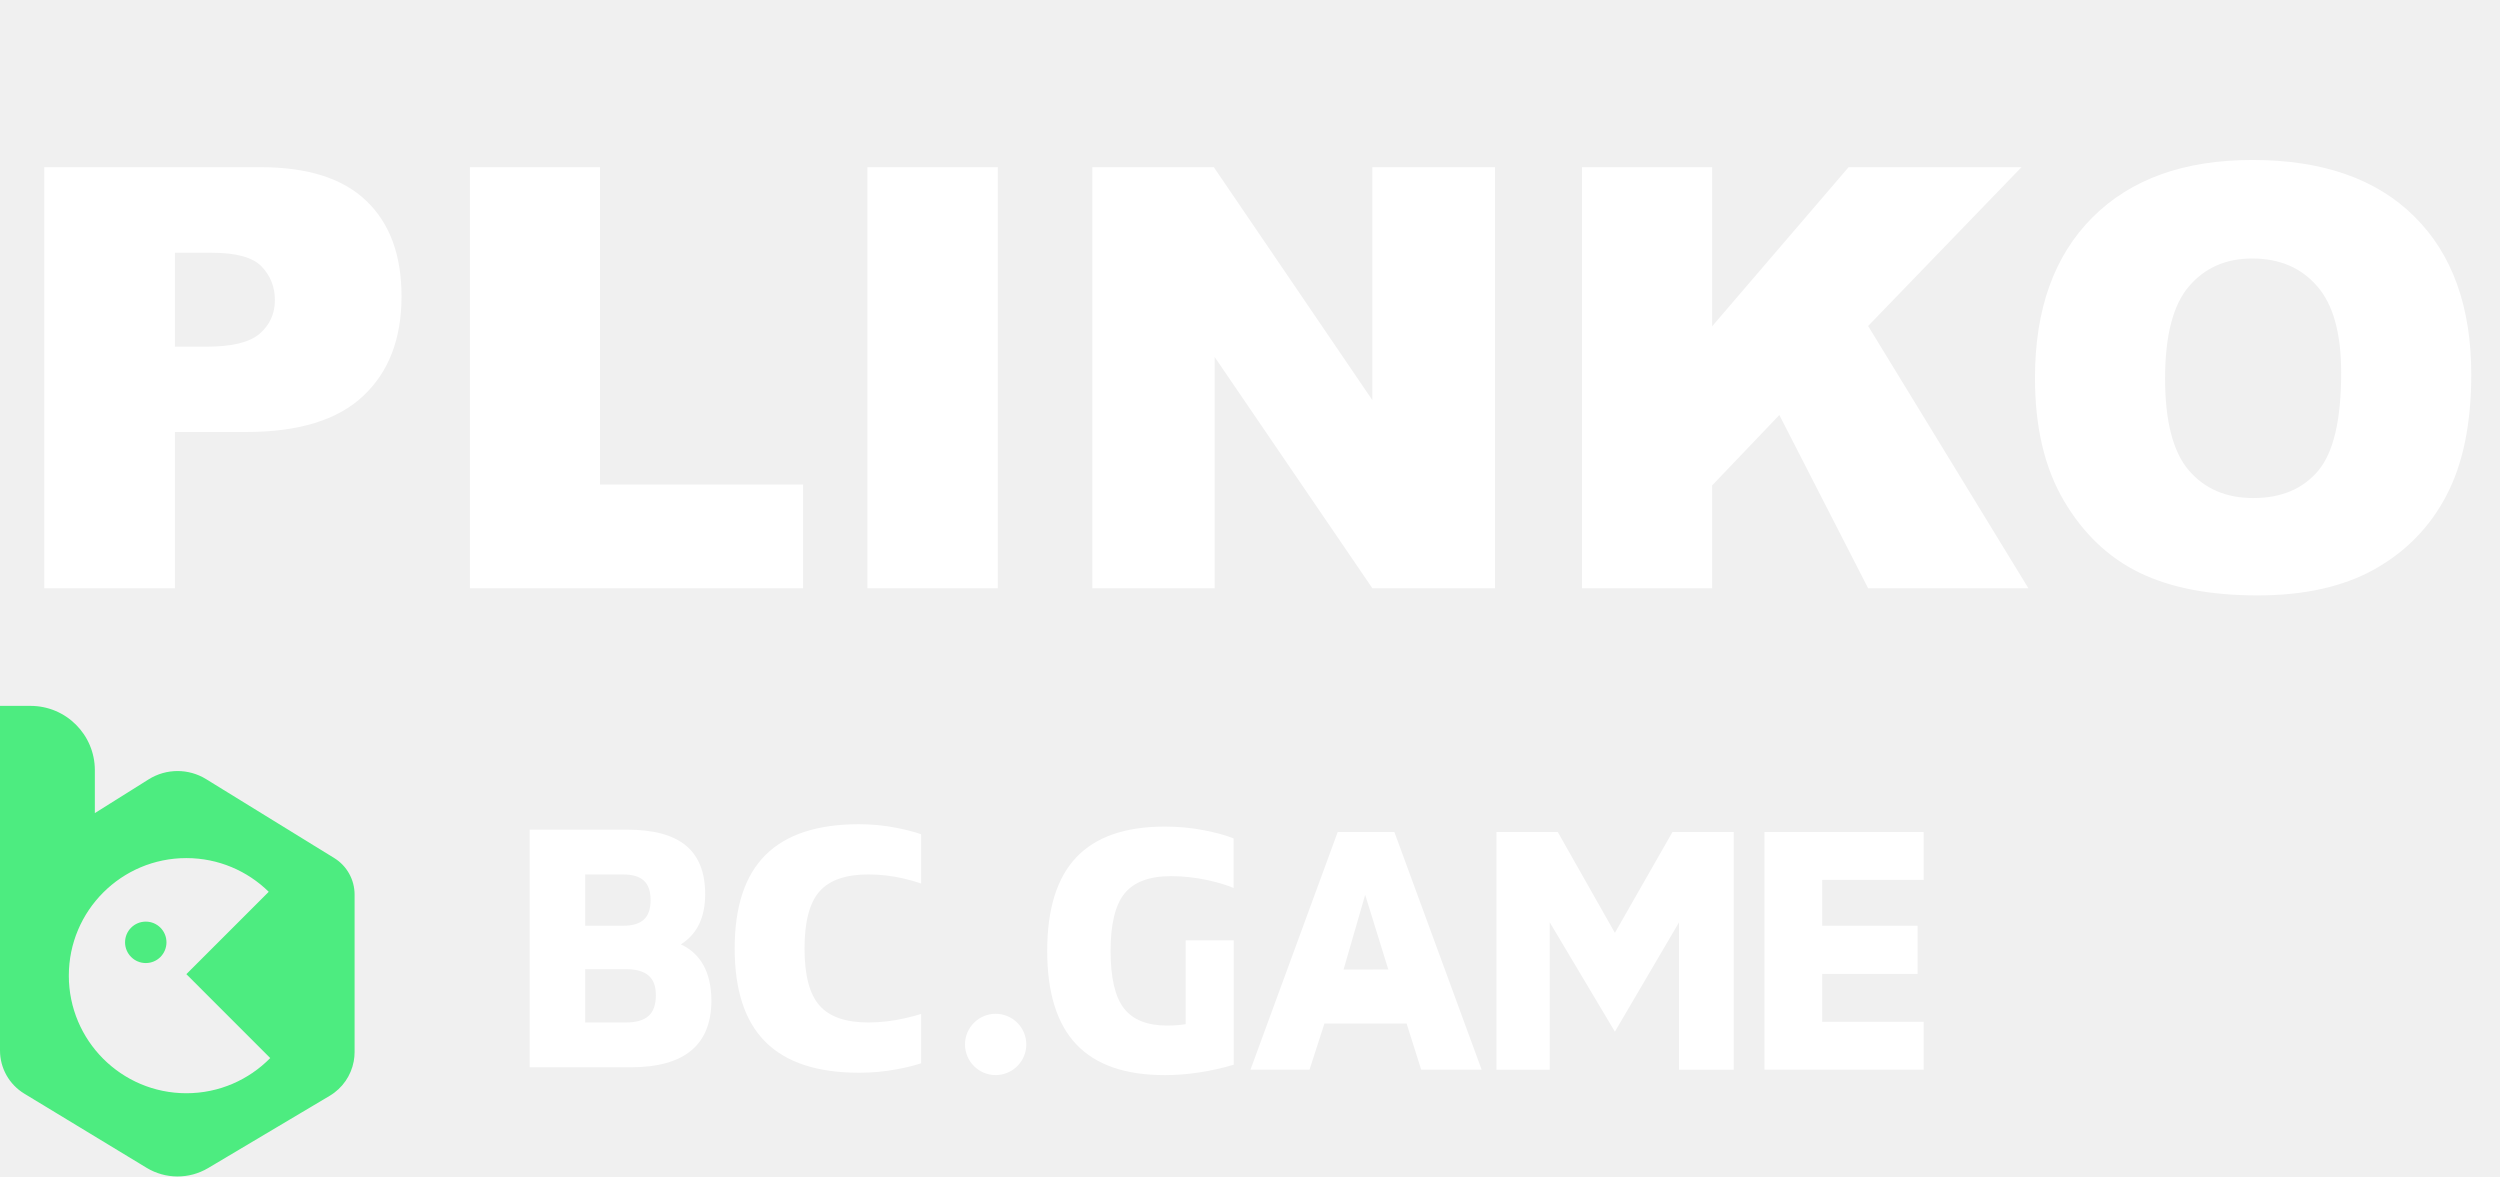
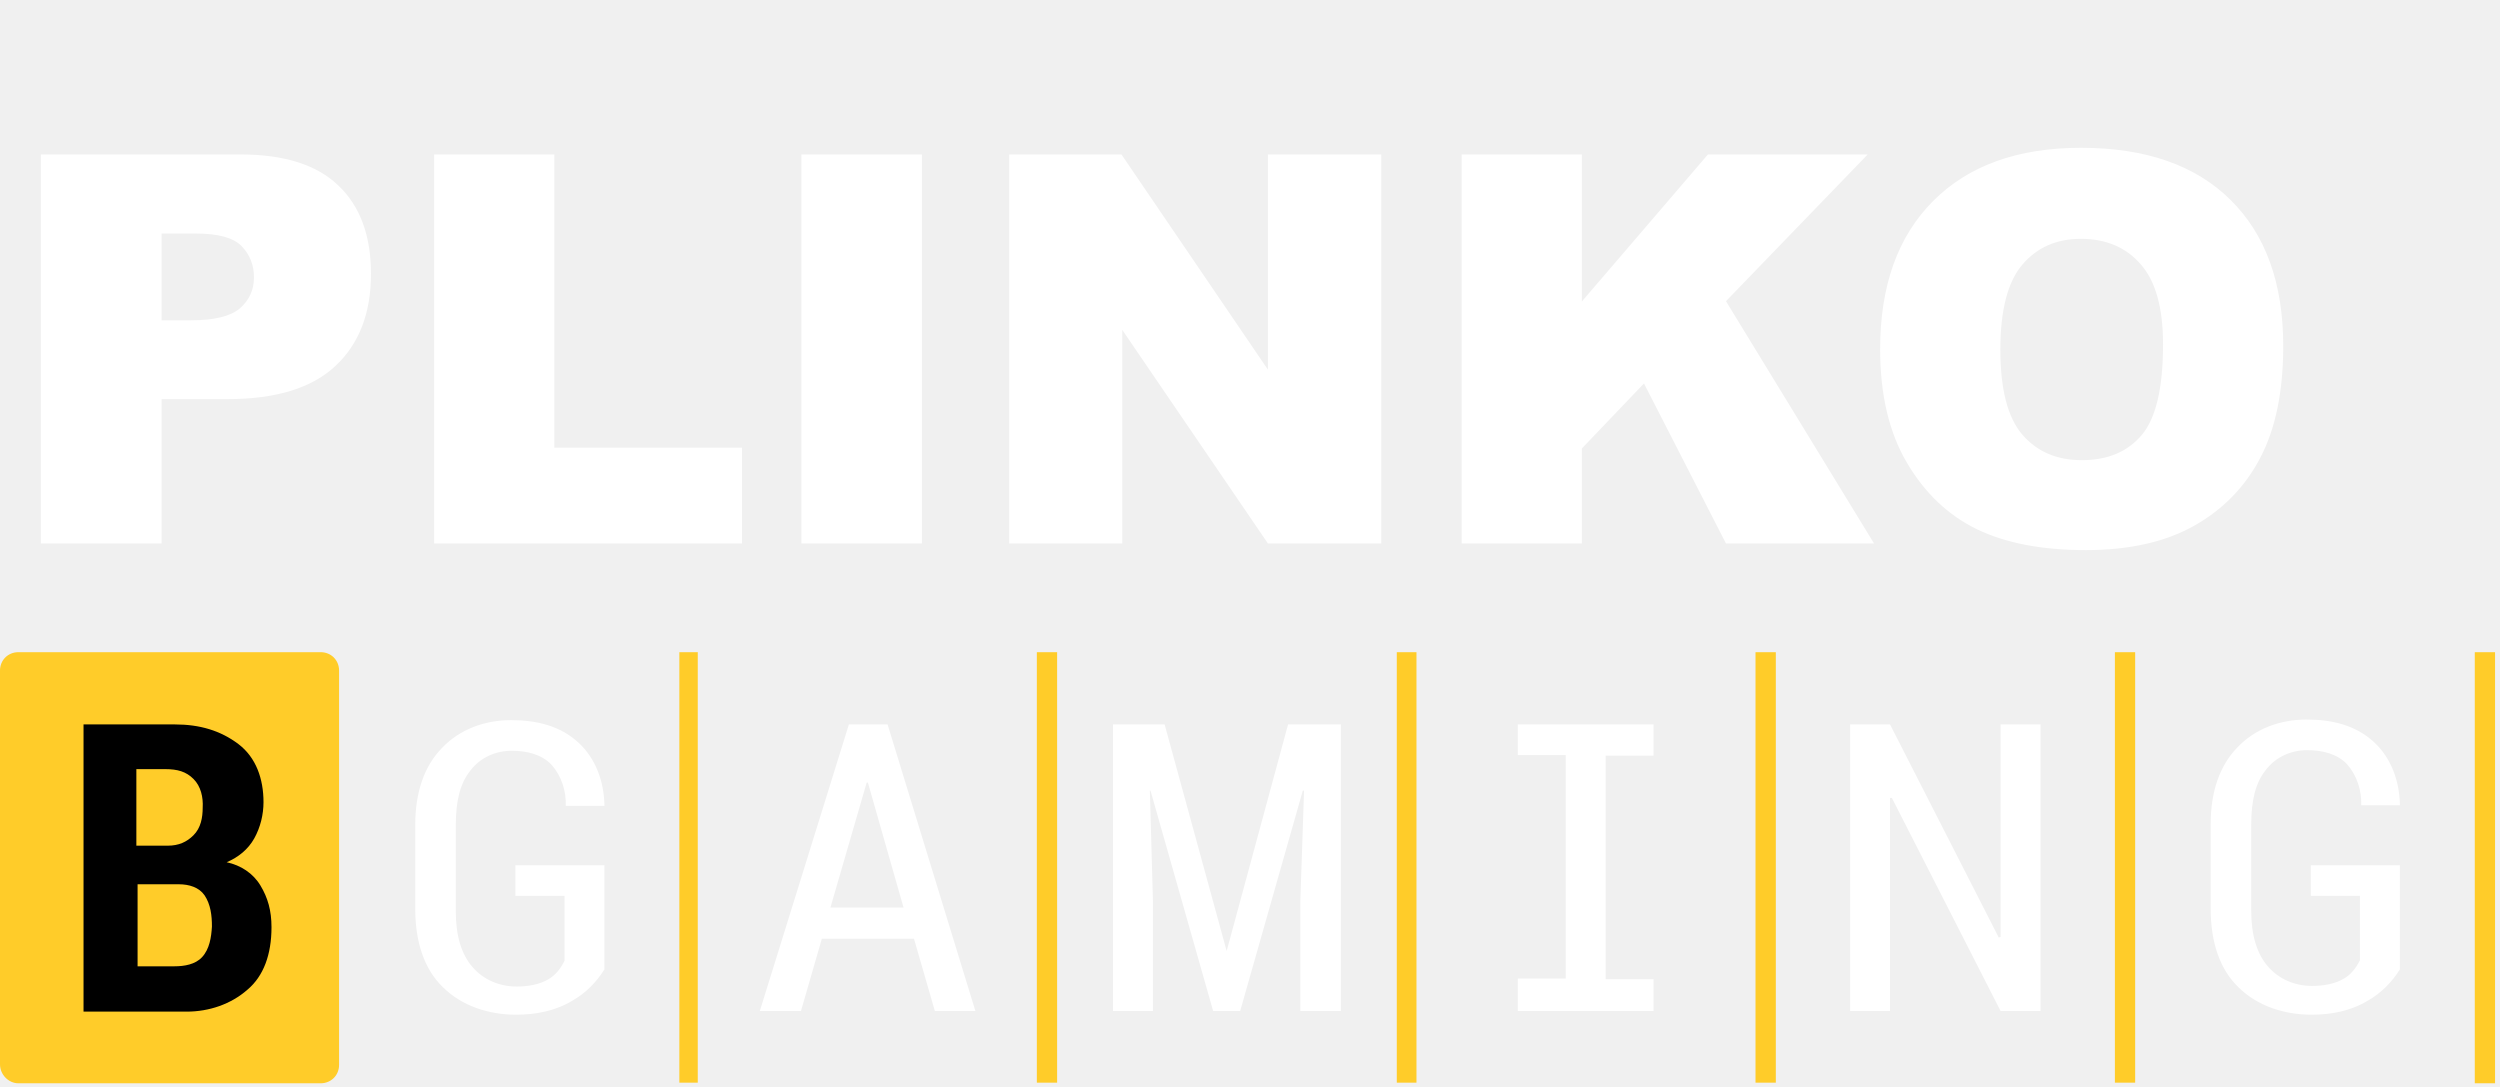
- <svg xmlns="http://www.w3.org/2000/svg" width="85" height="40" viewBox="0 0 85 40" fill="none">
+ <svg xmlns="http://www.w3.org/2000/svg" width="92" height="40" viewBox="0 0 92 40" fill="none">
  <path d="M1.504 5.684H8.857C10.459 5.684 11.657 6.064 12.451 6.826C13.252 7.588 13.652 8.672 13.652 10.078C13.652 11.523 13.216 12.653 12.344 13.467C11.478 14.281 10.153 14.688 8.369 14.688H5.947V20H1.504V5.684ZM5.947 11.787H7.031C7.884 11.787 8.483 11.641 8.828 11.348C9.173 11.048 9.346 10.667 9.346 10.205C9.346 9.756 9.196 9.375 8.896 9.062C8.597 8.75 8.034 8.594 7.207 8.594H5.947V11.787ZM15.977 5.684H20.4V16.475H27.305V20H15.977V5.684ZM29.492 5.684H33.926V20H29.492V5.684ZM37.139 5.684H41.27L46.66 13.604V5.684H50.83V20H46.66L41.299 12.139V20H37.139V5.684ZM53.789 5.684H58.213V11.094L62.852 5.684H68.731L63.516 11.084L68.965 20H63.516L60.498 14.111L58.213 16.504V20H53.789V5.684ZM69.189 12.852C69.189 10.514 69.841 8.695 71.143 7.393C72.445 6.09 74.258 5.439 76.582 5.439C78.965 5.439 80.801 6.081 82.09 7.363C83.379 8.639 84.023 10.43 84.023 12.734C84.023 14.408 83.74 15.781 83.174 16.855C82.614 17.923 81.8 18.756 80.732 19.355C79.671 19.948 78.346 20.244 76.758 20.244C75.143 20.244 73.805 19.987 72.744 19.473C71.689 18.958 70.833 18.145 70.176 17.031C69.518 15.918 69.189 14.525 69.189 12.852ZM73.613 12.871C73.613 14.316 73.88 15.355 74.414 15.986C74.954 16.618 75.687 16.934 76.611 16.934C77.562 16.934 78.297 16.624 78.818 16.006C79.339 15.387 79.6 14.277 79.6 12.676C79.6 11.328 79.326 10.345 78.779 9.727C78.239 9.102 77.503 8.789 76.572 8.789C75.68 8.789 74.964 9.105 74.424 9.736C73.883 10.368 73.613 11.413 73.613 12.871Z" fill="white" />
-   <path d="M4.957 31.335C4.567 31.335 4.252 31.65 4.252 32.039C4.252 32.428 4.567 32.744 4.957 32.744C5.346 32.744 5.66 32.429 5.66 32.039C5.66 31.649 5.345 31.335 4.957 31.335Z" fill="#4DEC80" />
-   <path d="M11.36 29.171L10.695 28.762L7.007 26.49C6.408 26.121 5.651 26.124 5.054 26.498L3.225 27.645V26.188C3.225 24.98 2.246 24 1.038 24H0V35.718C0 36.317 0.314 36.873 0.826 37.184L4.985 39.706C5.627 40.095 6.431 40.098 7.077 39.714L11.21 37.257C11.643 37 11.937 36.57 12.027 36.085C12.046 35.982 12.056 35.876 12.056 35.768V30.415C12.056 29.908 11.793 29.436 11.36 29.171ZM6.336 37.17C4.129 37.17 2.34 35.38 2.34 33.172C2.34 30.964 4.129 29.175 6.336 29.175C7.427 29.175 8.415 29.613 9.137 30.321L6.336 33.121L9.188 35.974C8.462 36.712 7.453 37.17 6.336 37.17Z" fill="#4DEC80" />
-   <path d="M18.008 36.288V28.208H21.316C22.218 28.208 22.886 28.389 23.322 28.75C23.758 29.112 23.976 29.662 23.976 30.401C23.976 31.194 23.701 31.763 23.149 32.109C23.827 32.425 24.173 33.053 24.188 33.991C24.195 35.523 23.279 36.288 21.439 36.288H18.008ZM19.896 31.475H21.192C21.505 31.475 21.738 31.405 21.89 31.267C22.043 31.129 22.12 30.907 22.12 30.604C22.12 30.3 22.043 30.078 21.89 29.94C21.738 29.802 21.505 29.732 21.192 29.732H19.896V31.476V31.475ZM19.896 34.764H21.282C21.625 34.764 21.88 34.692 22.047 34.545C22.215 34.399 22.299 34.165 22.299 33.842C22.299 33.518 22.215 33.309 22.047 33.166C21.88 33.023 21.625 32.952 21.282 32.952H19.896V34.764Z" fill="white" />
-   <path d="M29.524 29.731C29.917 29.731 30.308 29.776 30.698 29.864C30.931 29.917 31.138 29.976 31.318 30.039V28.364C31.092 28.285 30.819 28.214 30.498 28.15C30.077 28.066 29.648 28.023 29.208 28.023C27.789 28.023 26.73 28.371 26.029 29.068C25.328 29.765 24.979 30.824 24.979 32.248C24.979 33.672 25.328 34.732 26.029 35.428C26.73 36.125 27.789 36.473 29.208 36.473C29.656 36.473 30.091 36.433 30.512 36.352C30.831 36.291 31.099 36.224 31.318 36.152V34.475C31.159 34.524 30.985 34.57 30.794 34.614C30.368 34.714 29.945 34.764 29.524 34.764C28.755 34.764 28.201 34.572 27.863 34.187C27.523 33.803 27.354 33.156 27.354 32.248C27.354 31.341 27.523 30.693 27.863 30.308C28.201 29.924 28.755 29.731 29.524 29.731Z" fill="white" />
-   <path d="M40.313 31.971V34.823C40.114 34.853 39.902 34.869 39.678 34.869C39.006 34.869 38.518 34.674 38.215 34.285C37.912 33.897 37.76 33.245 37.76 32.329C37.76 31.413 37.92 30.761 38.24 30.372C38.559 29.984 39.084 29.789 39.815 29.789C40.238 29.789 40.657 29.836 41.072 29.928C41.431 30.007 41.72 30.096 41.943 30.192V28.508C41.702 28.407 41.368 28.315 40.942 28.23C40.514 28.146 40.068 28.104 39.603 28.104C38.258 28.104 37.255 28.452 36.595 29.149C35.935 29.845 35.605 30.905 35.605 32.329C35.605 33.753 35.935 34.813 36.595 35.509C37.255 36.206 38.258 36.554 39.603 36.554C40.364 36.554 41.145 36.436 41.943 36.202C41.944 36.202 41.946 36.202 41.946 36.202V31.971H40.313Z" fill="white" />
-   <path d="M48.32 36.369L47.824 34.799H45.031L44.524 36.369H42.516L45.482 28.288H47.409L50.376 36.369H48.322H48.32ZM45.681 32.965L47.202 32.962L46.416 30.424L45.681 32.965Z" fill="white" />
-   <path d="M56.864 28.289H58.946V36.37H57.087V31.359L54.906 35.077L52.691 31.359V36.37H50.879V28.289H52.965L54.906 31.717L56.864 28.289Z" fill="white" />
-   <path d="M65.404 29.916V28.289H59.992V36.369H65.404V34.742H61.954V33.114H65.198V31.475H61.954V29.916H65.404Z" fill="white" />
-   <path d="M33.852 36.553C34.427 36.553 34.894 36.087 34.894 35.511C34.894 34.936 34.427 34.469 33.852 34.469C33.277 34.469 32.81 34.936 32.81 35.511C32.81 36.087 33.277 36.553 33.852 36.553Z" fill="white" />
+   <g clip-path="url(#clip0_2274_7481)">
+     <path d="M25.678 24H25V39.842H25.678V24Z" fill="#FFCC29" />
+     <path d="M38.902 24H38.156V39.842H38.902V24Z" fill="#FFCC29" />
+     <path d="M91.072 39.865H91.818V24H91.072V39.865Z" fill="#FFCC29" />
+     <path d="M78.574 24H77.828V39.842H78.574V24Z" fill="#FFCC29" />
+     <path d="M52.126 24H51.402V39.842H52.126V24Z" fill="#FFCC29" />
+     <path d="M65.35 24H64.603V39.842H65.35V24Z" fill="#FFCC29" />
+     <path d="M31.239 26.659L27.961 37.206H29.475L30.244 34.546H33.635L34.403 37.206H35.895L32.663 26.659H31.239ZM30.56 33.397L31.894 28.8H31.939L33.25 33.397H30.56Z" fill="white" />
+     <path d="M18.966 32.969V31.842H22.243V35.673C21.95 36.146 21.543 36.552 21.068 36.822C20.435 37.206 19.712 37.341 18.988 37.341C17.994 37.341 16.999 37.025 16.298 36.327C15.62 35.673 15.281 34.682 15.281 33.442V30.355C15.281 29.138 15.62 28.192 16.253 27.538C16.909 26.839 17.835 26.501 18.808 26.501C19.734 26.501 20.616 26.704 21.294 27.335C21.927 27.921 22.221 28.755 22.243 29.611V29.656H20.819C20.842 29.115 20.661 28.552 20.299 28.146C19.938 27.763 19.395 27.628 18.83 27.628C18.242 27.628 17.677 27.876 17.316 28.349C16.931 28.822 16.773 29.476 16.773 30.377V33.532C16.773 34.434 16.977 35.11 17.384 35.583C17.79 36.056 18.378 36.304 19.011 36.304C19.418 36.304 19.847 36.236 20.186 36.034C20.458 35.876 20.639 35.628 20.774 35.358V32.969H18.966Z" fill="white" />
+     <path d="M47.401 26.659H49.345V37.206H47.853V33.149L47.989 29.093H47.944L45.638 37.206H44.644L42.338 29.093H42.315L42.428 33.149V37.206H40.959V26.659H42.858L45.141 34.997L47.401 26.659Z" fill="white" />
+     <path d="M73.622 26.659H75.091V37.206H73.622L69.621 29.363H69.553V37.206H68.084V26.659H69.553L73.554 34.501L73.622 34.479V26.659Z" fill="white" />
+     <path d="M55.855 26.659H60.851V27.808H59.088V36.034H60.851V37.206H55.855V36.011H57.619V27.786H55.855V26.659Z" fill="white" />
+     <path d="M0.678 39.865H11.8C12.184 39.865 12.478 39.572 12.478 39.189V24.676C12.478 24.293 12.184 24 11.8 24H0.678C0.294 24 0 24.293 0 24.676V39.166C0 39.549 0.316 39.865 0.678 39.865Z" fill="#FFCC29" />
+     <path d="M9.584 32.586C9.313 32.135 8.861 31.842 8.341 31.73C8.771 31.549 9.132 31.256 9.358 30.851C9.584 30.445 9.697 29.972 9.697 29.521C9.697 28.665 9.426 27.876 8.771 27.38C8.115 26.884 7.346 26.659 6.442 26.659H3.074V37.228H6.872C7.686 37.228 8.499 36.958 9.11 36.417C9.697 35.921 9.991 35.132 9.991 34.118C9.991 33.51 9.856 33.037 9.584 32.586ZM5.041 28.304H6.081C6.533 28.304 6.849 28.394 7.12 28.665C7.392 28.935 7.482 29.341 7.459 29.724C7.459 30.084 7.392 30.468 7.12 30.738C6.872 30.986 6.578 31.121 6.171 31.121H5.018V28.304H5.041ZM7.437 35.222C7.188 35.493 6.781 35.56 6.42 35.56H5.063V32.541H6.578C6.962 32.541 7.324 32.654 7.527 32.946C7.753 33.285 7.799 33.69 7.799 34.096C7.776 34.501 7.708 34.929 7.437 35.222Z" fill="black" />
+     <path d="M85.038 32.969V31.842H88.316V35.673C88.022 36.147 87.615 36.552 87.14 36.822C86.507 37.206 85.784 37.341 85.061 37.341C84.066 37.341 83.072 37.025 82.371 36.327C81.693 35.673 81.353 34.682 81.353 33.442V30.332C81.353 29.116 81.693 28.169 82.326 27.515C82.981 26.817 83.908 26.479 84.88 26.479C85.807 26.479 86.688 26.682 87.366 27.313C87.999 27.899 88.293 28.732 88.316 29.589V29.634H86.892C86.914 29.093 86.733 28.53 86.372 28.124C86.01 27.741 85.468 27.606 84.902 27.606C84.315 27.606 83.75 27.854 83.388 28.327C83.004 28.8 82.845 29.453 82.845 30.355V33.51C82.845 34.411 83.049 35.087 83.456 35.561C83.863 36.034 84.45 36.282 85.083 36.282C85.49 36.282 85.92 36.214 86.259 36.011C86.53 35.853 86.711 35.606 86.846 35.335V32.969H85.038Z" fill="white" />
+   </g>
+   <defs>
+     <clipPath id="clip0_2274_7481">
+       <rect width="92" height="16" fill="white" transform="translate(0 24)" />
+     </clipPath>
+   </defs>
</svg>
